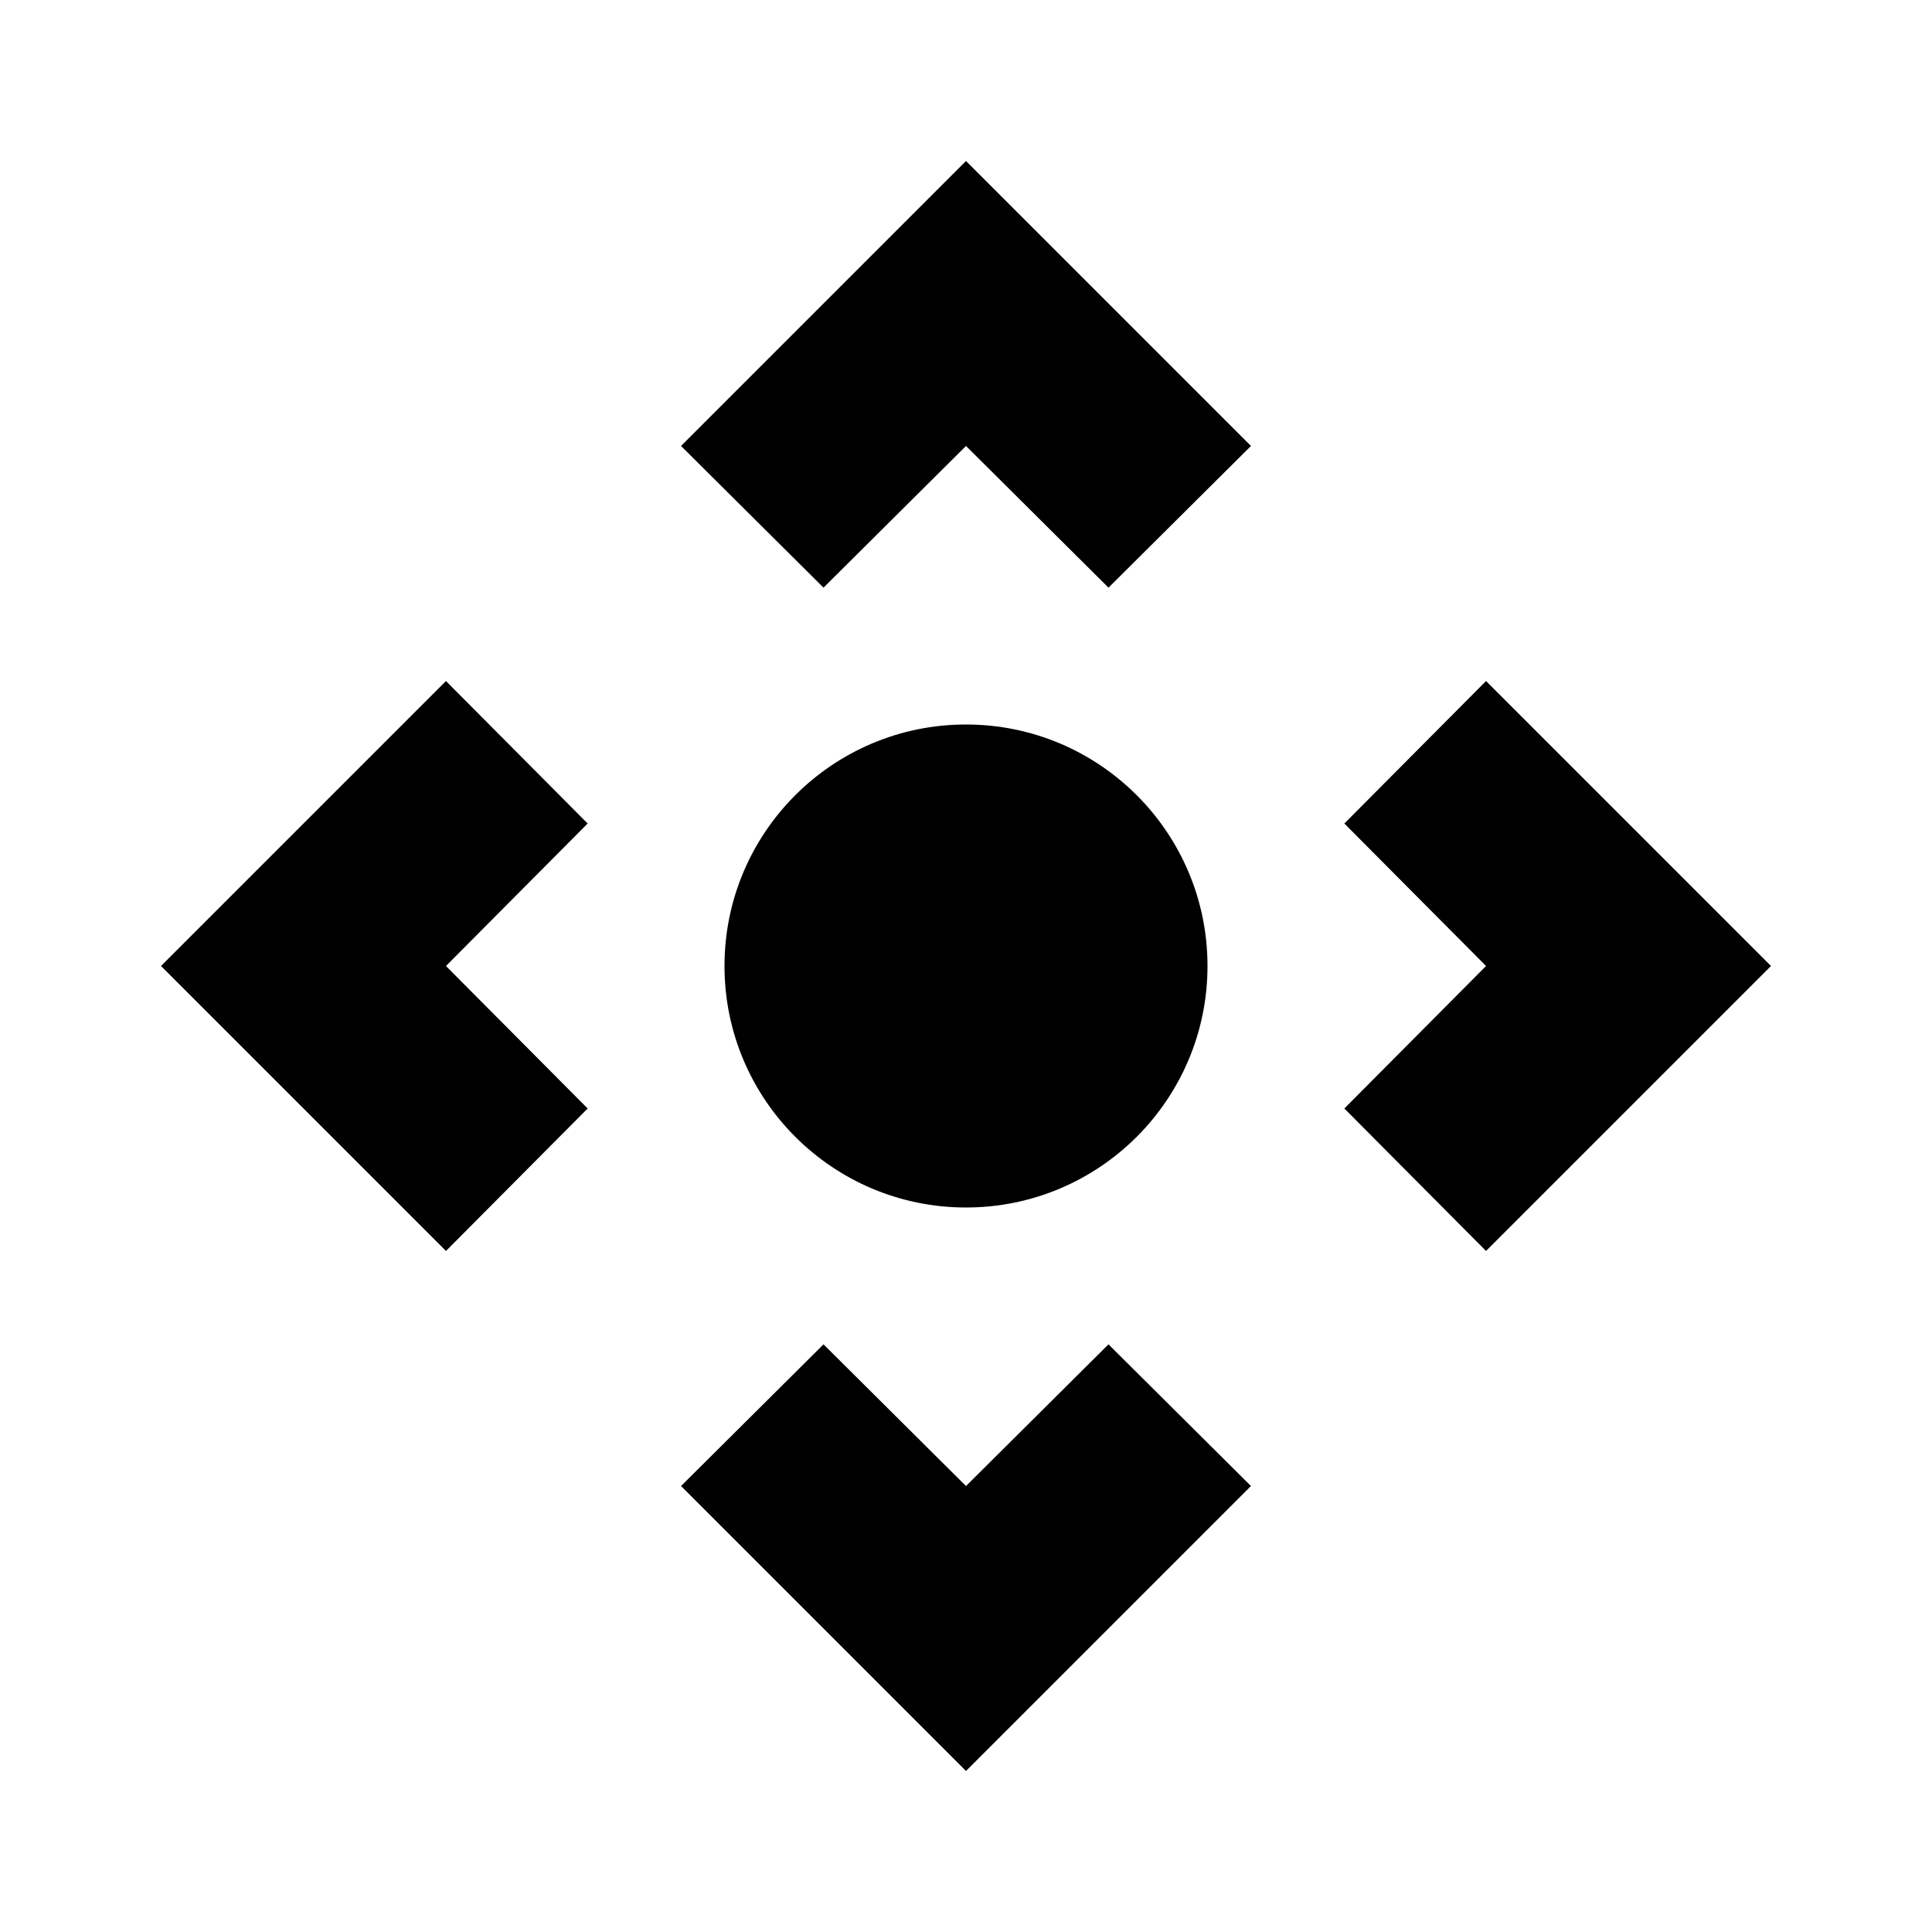
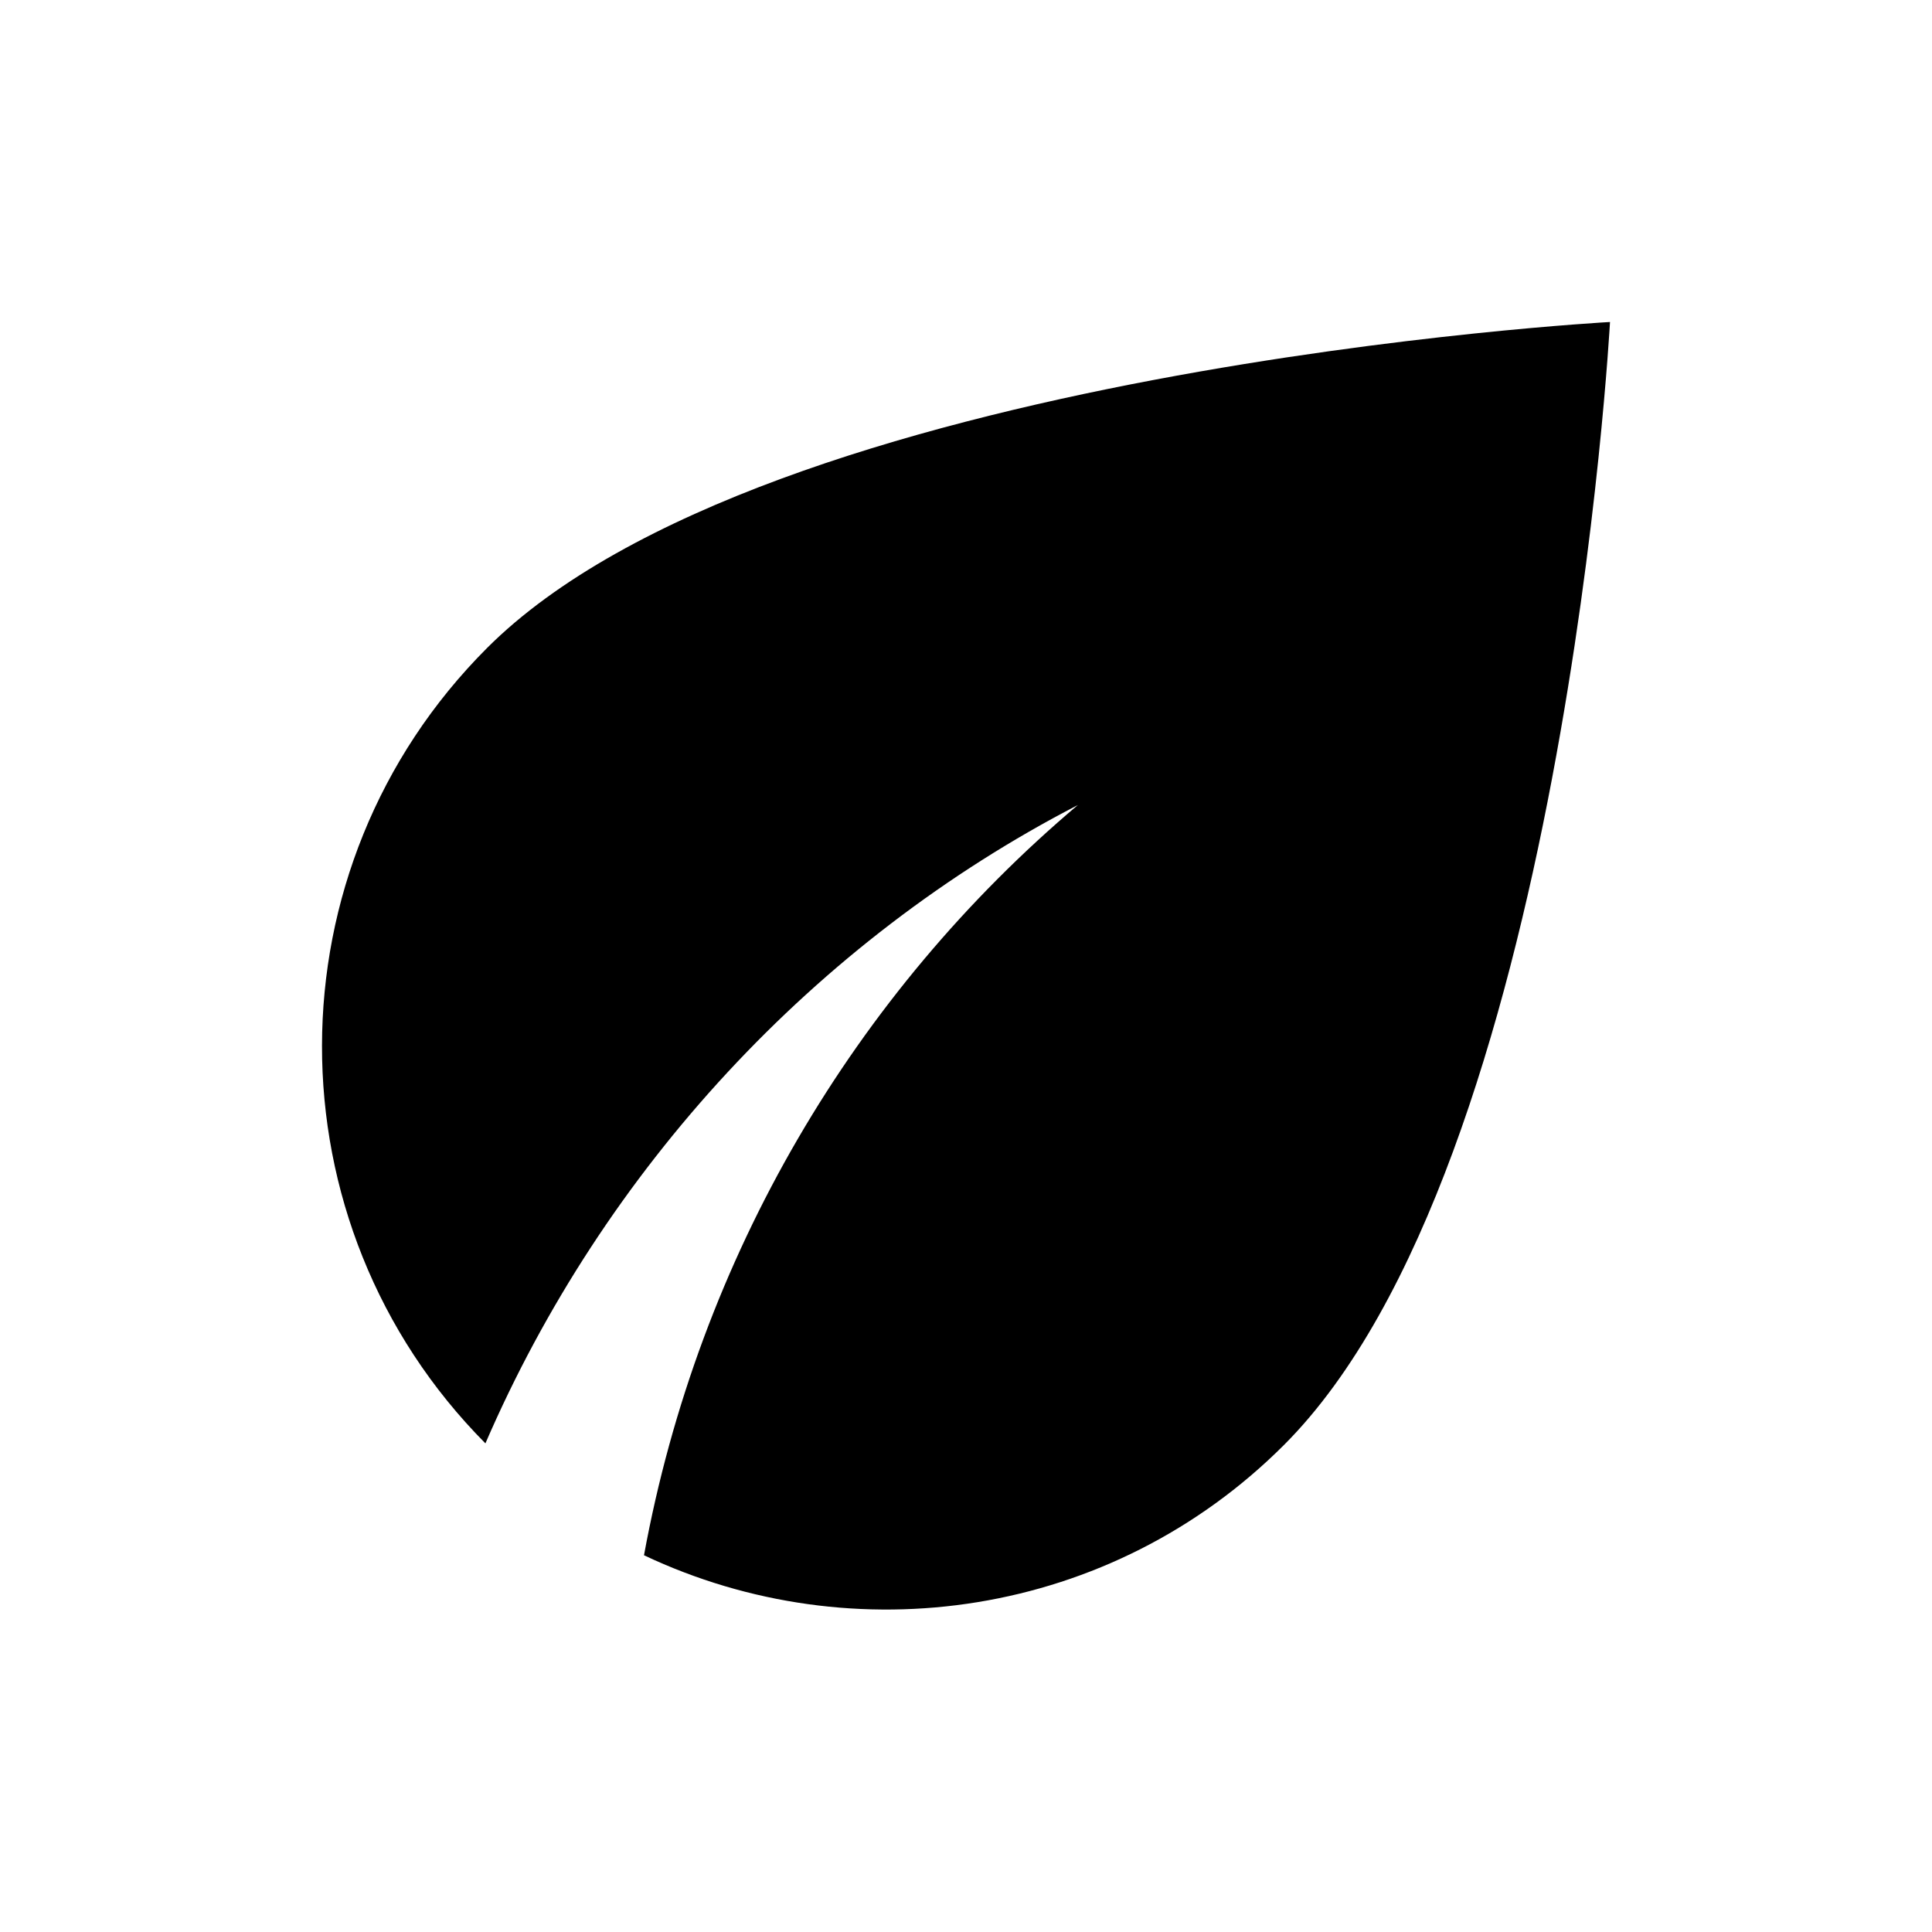
- <svg xmlns="http://www.w3.org/2000/svg" width="24" height="24" viewBox="0 0 24 24">
-   <path d="M15.54 5.54L13.77 7.3 12 5.54 10.23 7.3 8.46 5.54 12 2zm2.92 10l-1.76-1.77L18.46 12l-1.76-1.77 1.76-1.77L22 12zm-10 2.92l1.77-1.76L12 18.46l1.77-1.76 1.77 1.76L12 22zm-2.92-10l1.76 1.77L5.54 12l1.76 1.77-1.76 1.77L2 12z" />
-   <circle cx="12" cy="12" r="3" />
-   <path fill="none" d="M0 0h24v24H0z" />
+ <svg xmlns="http://www.w3.org/2000/svg" version="1.1" x="0px" y="0px" width="24px" height="24px" viewBox="0 0 24 24" enable-background="new 0 0 24 24" xml:space="preserve">
+   <g id="Bounding_Box">
+     <rect fill="none" width="24" height="24" />
+   </g>
+   <g id="Master">
+     <g>
+       <path d="M6.05,8.05c-2.73,2.73-2.73,7.15-0.02,9.88c1.47-3.4,4.09-6.24,7.36-7.93c-2.77,2.34-4.71,5.61-5.39,9.32    c2.6,1.23,5.8,0.78,7.95-1.37C19.43,14.47,20,4,20,4S9.53,4.57,6.05,8.05z" />
+     </g>
+   </g>
</svg>
